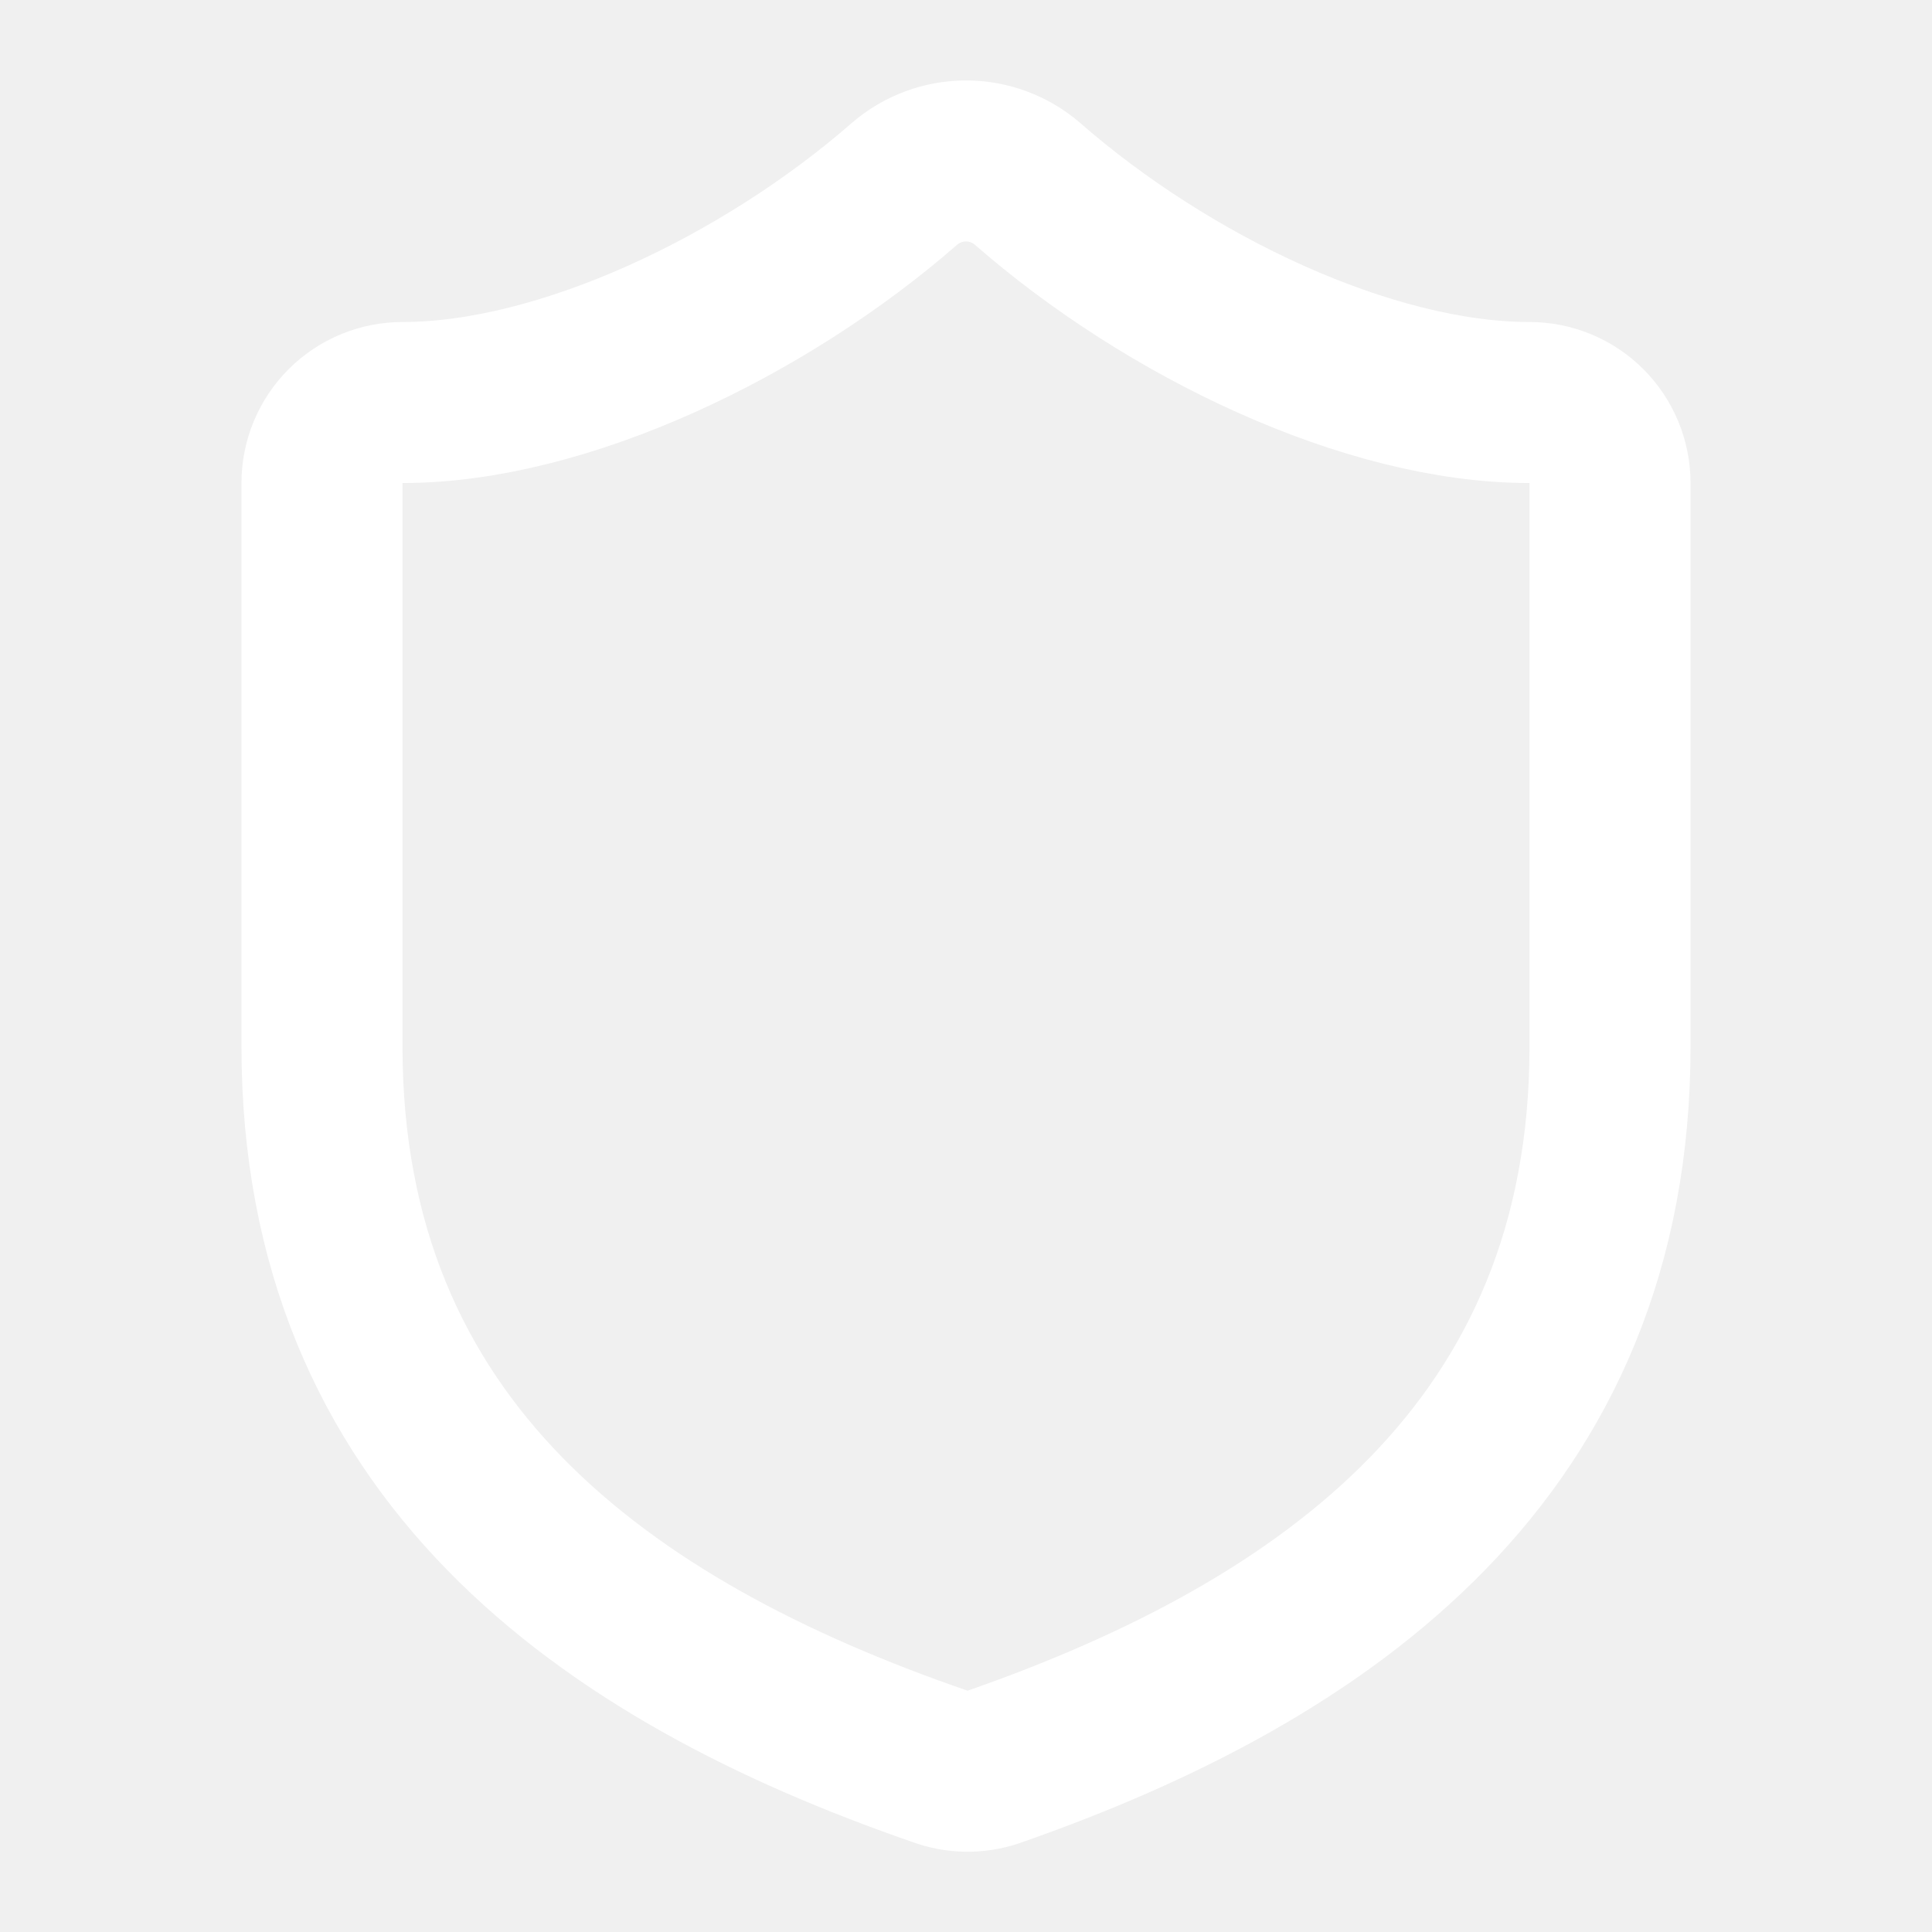
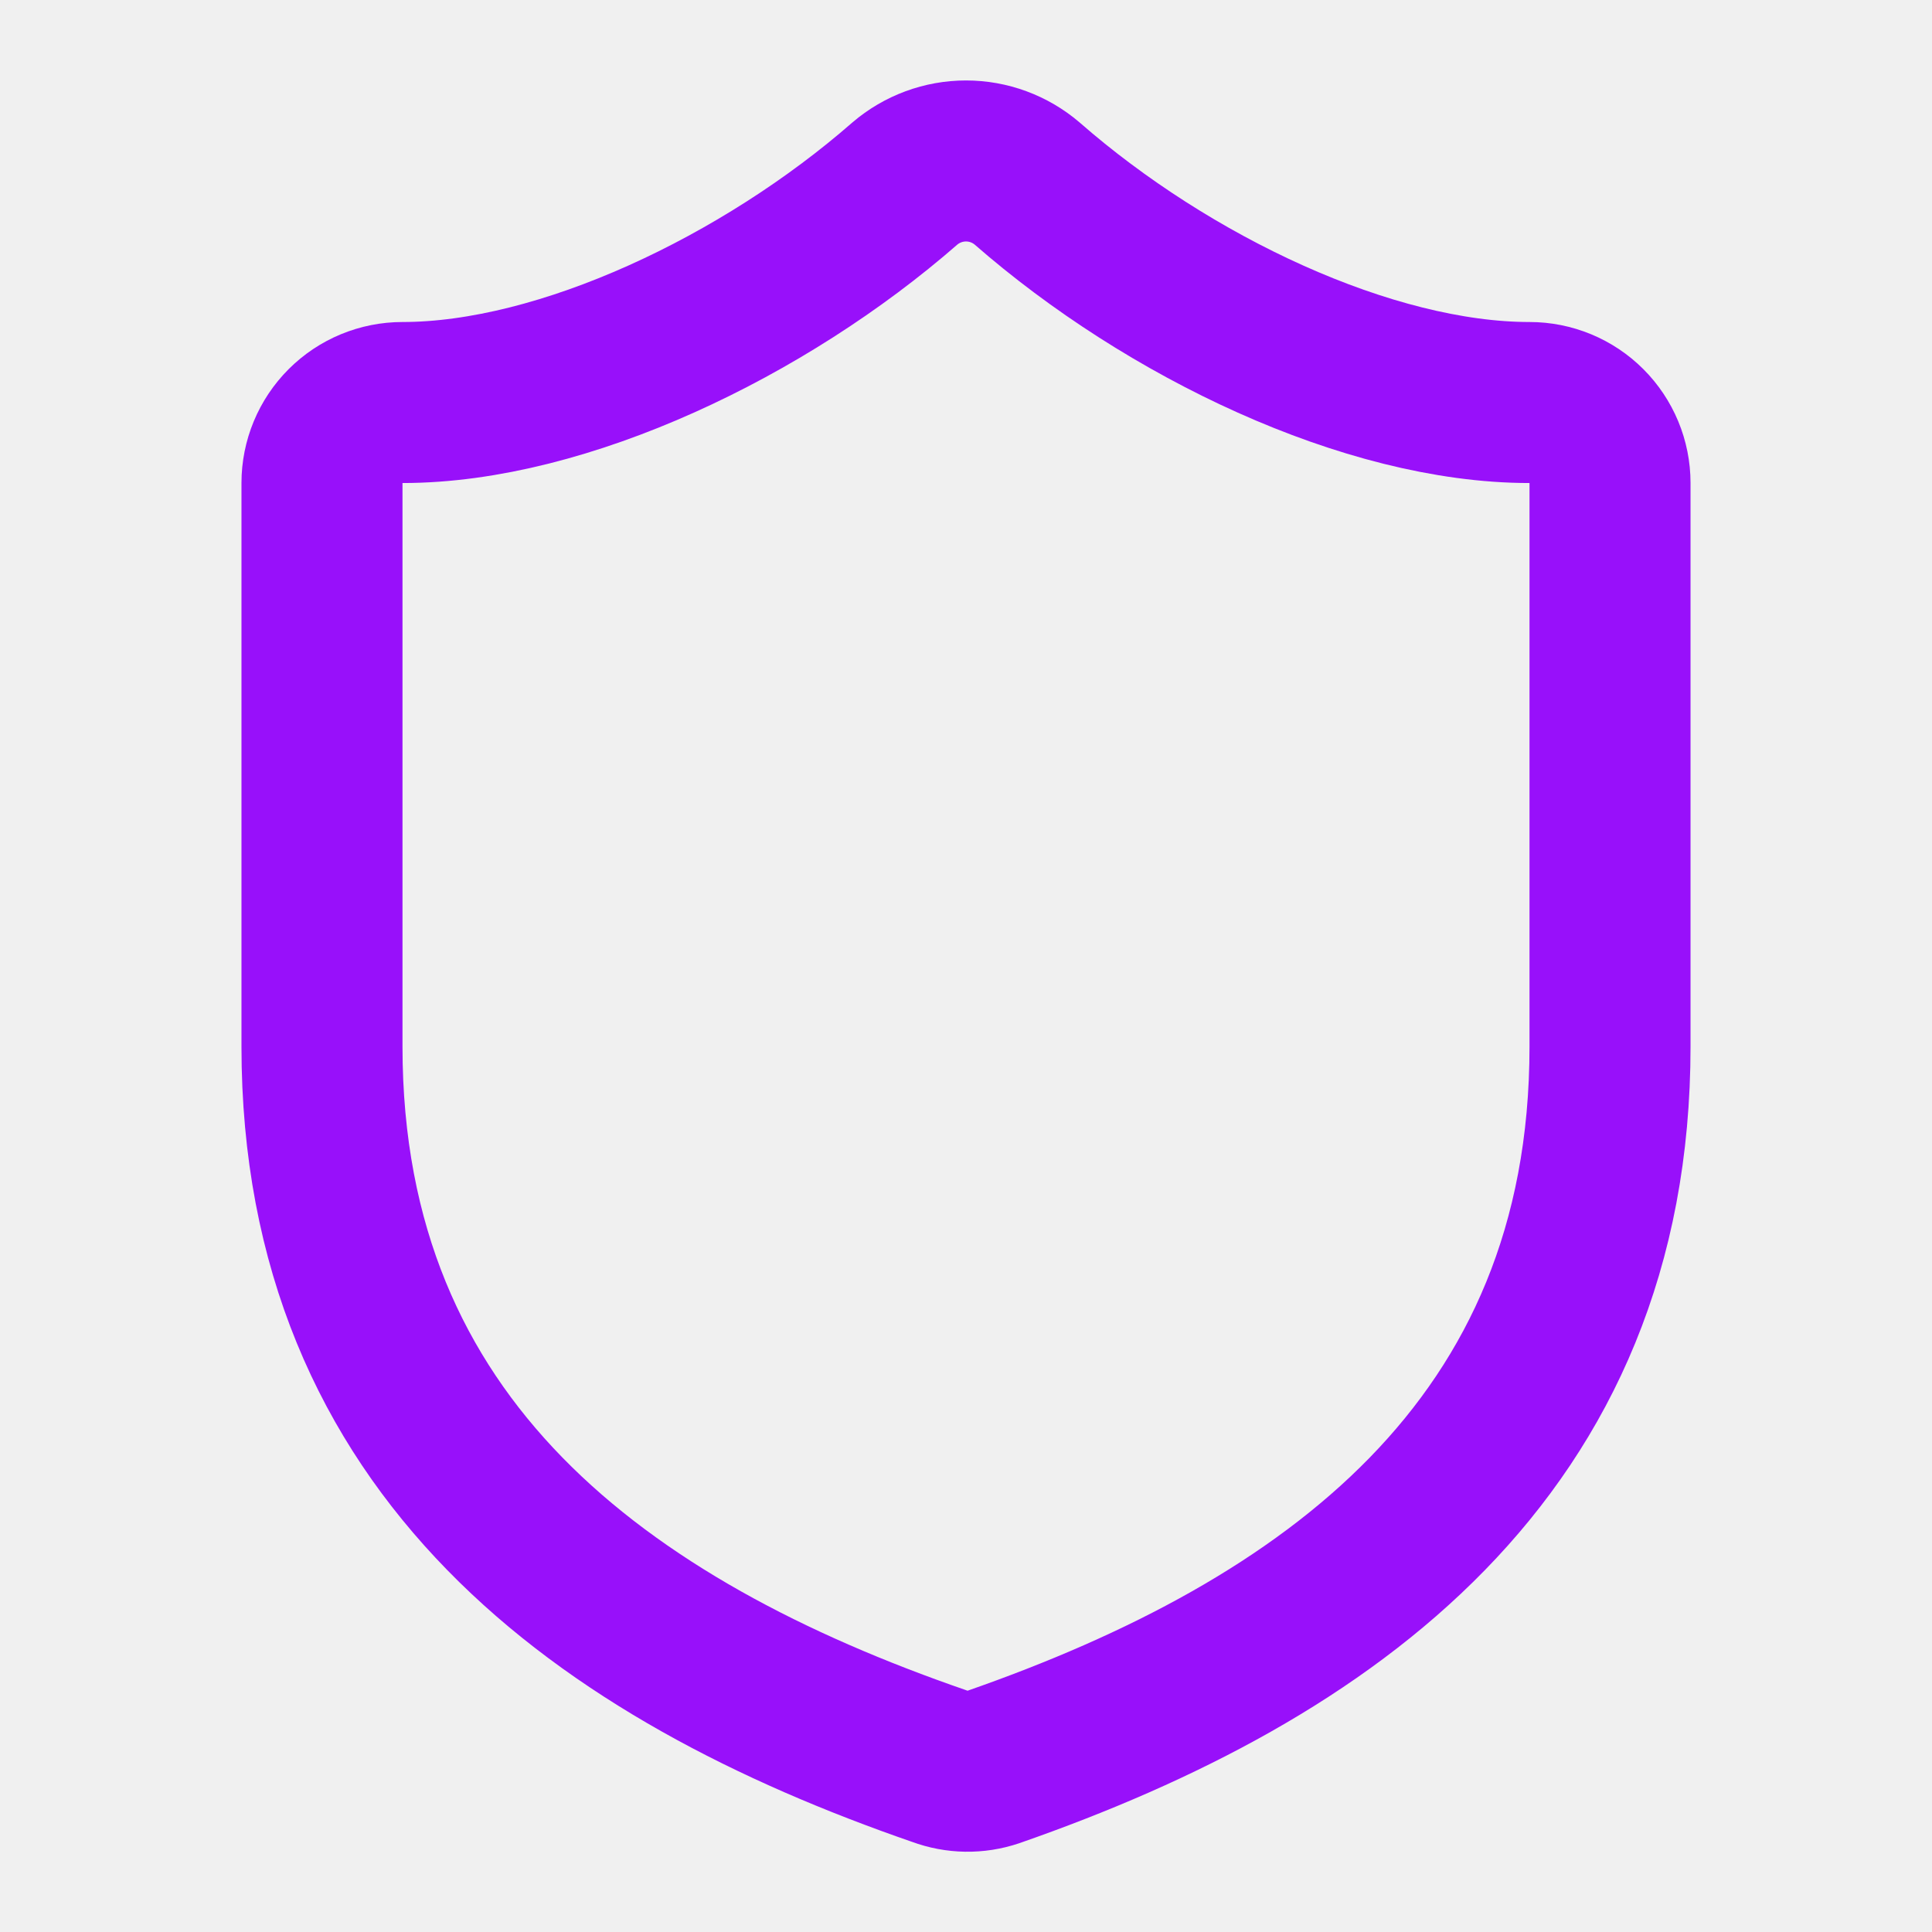
- <svg xmlns="http://www.w3.org/2000/svg" width="32" height="32" viewBox="0 0 32 32" fill="none">
-   <path d="M26.667 17.333C26.667 24 22 27.333 16.453 29.267C16.163 29.365 15.847 29.36 15.56 29.253C10 27.333 5.333 24 5.333 17.333V8C5.333 7.646 5.474 7.307 5.724 7.057C5.974 6.807 6.313 6.667 6.667 6.667C9.333 6.667 12.667 5.067 14.987 3.04C15.269 2.799 15.629 2.666 16 2.666C16.372 2.666 16.731 2.799 17.013 3.04C19.347 5.08 22.667 6.667 25.333 6.667C25.687 6.667 26.026 6.807 26.276 7.057C26.526 7.307 26.667 7.646 26.667 8V17.333Z" stroke="white" stroke-width="2.667" stroke-linecap="round" stroke-linejoin="round" />
+ <svg xmlns="http://www.w3.org/2000/svg" width="25" height="25" viewBox="0 0 32 32" fill="none">
+   <path d="M26.667 17.333C26.667 24 22 27.333 16.453 29.267C16.163 29.365 15.847 29.36 15.56 29.253C10 27.333 5.333 24 5.333 17.333V8C5.333 7.646 5.474 7.307 5.724 7.057C5.974 6.807 6.313 6.667 6.667 6.667C9.333 6.667 12.667 5.067 14.987 3.04C15.269 2.799 15.629 2.666 16 2.666C16.372 2.666 16.731 2.799 17.013 3.04C19.347 5.08 22.667 6.667 25.333 6.667C25.687 6.667 26.026 6.807 26.276 7.057C26.526 7.307 26.667 7.646 26.667 8V17.333Z" stroke="#9810fa" stroke-width="2.667" stroke-linecap="round" stroke-linejoin="round" />
</svg>
